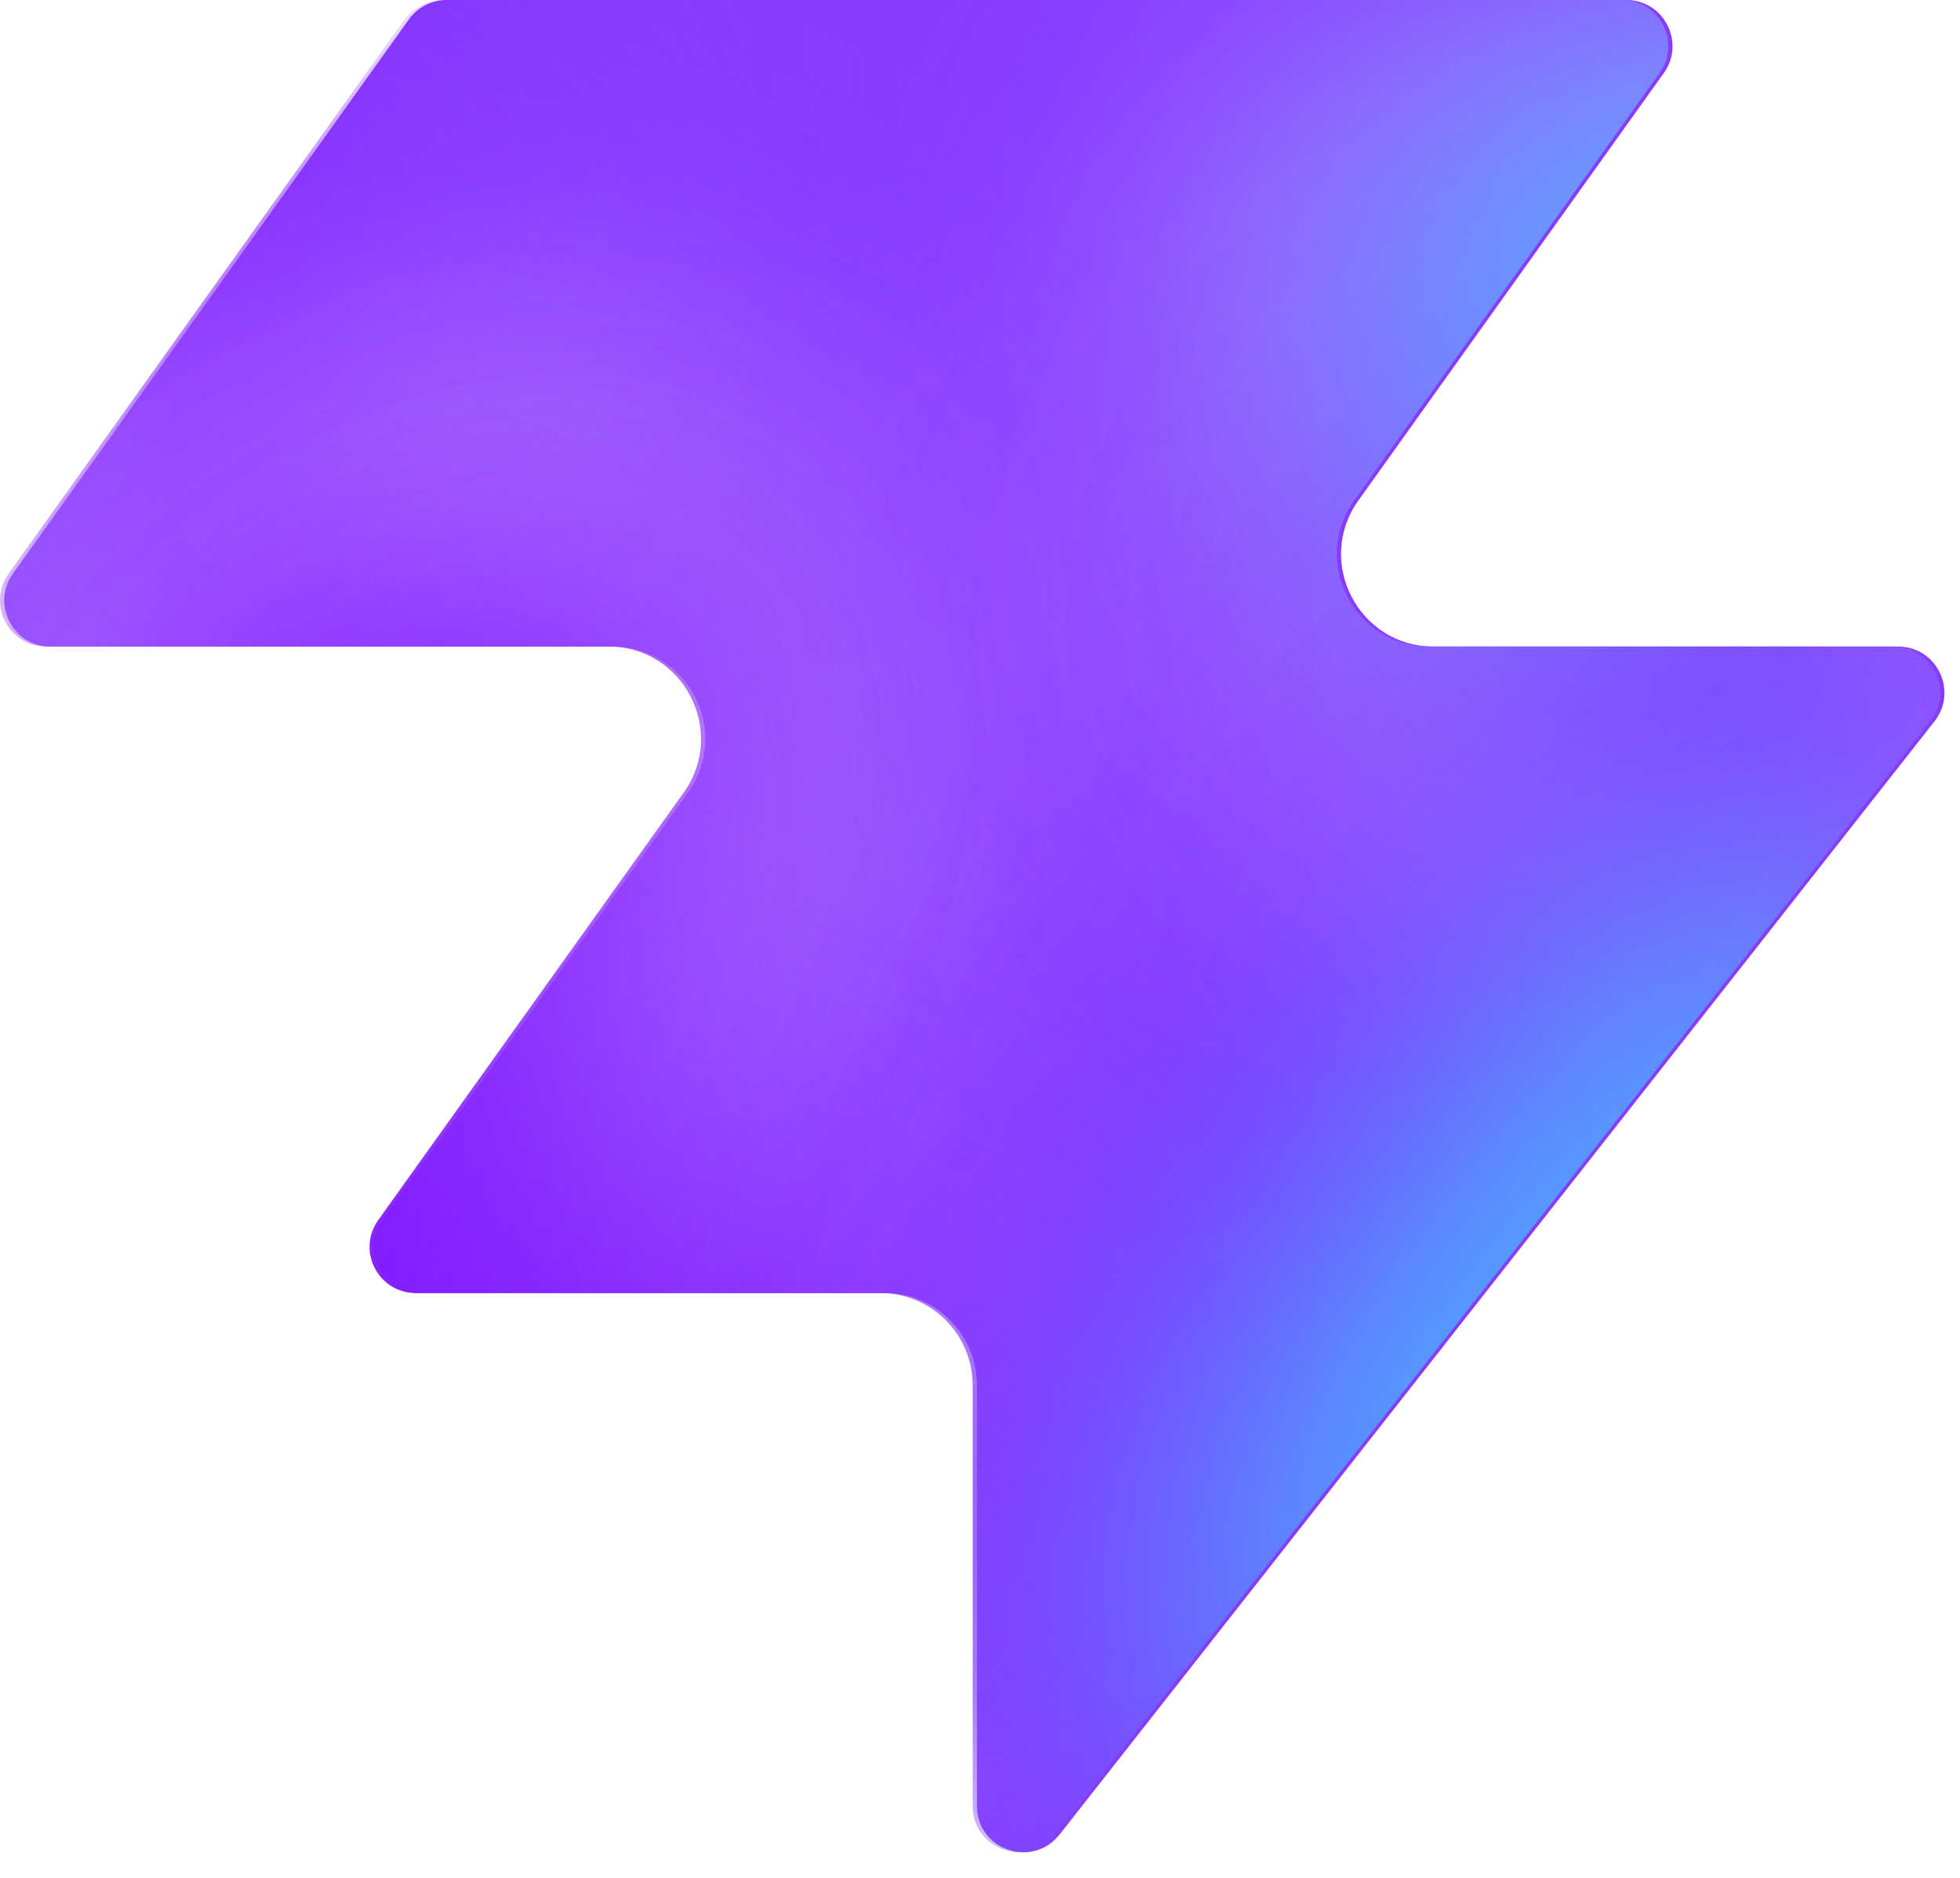
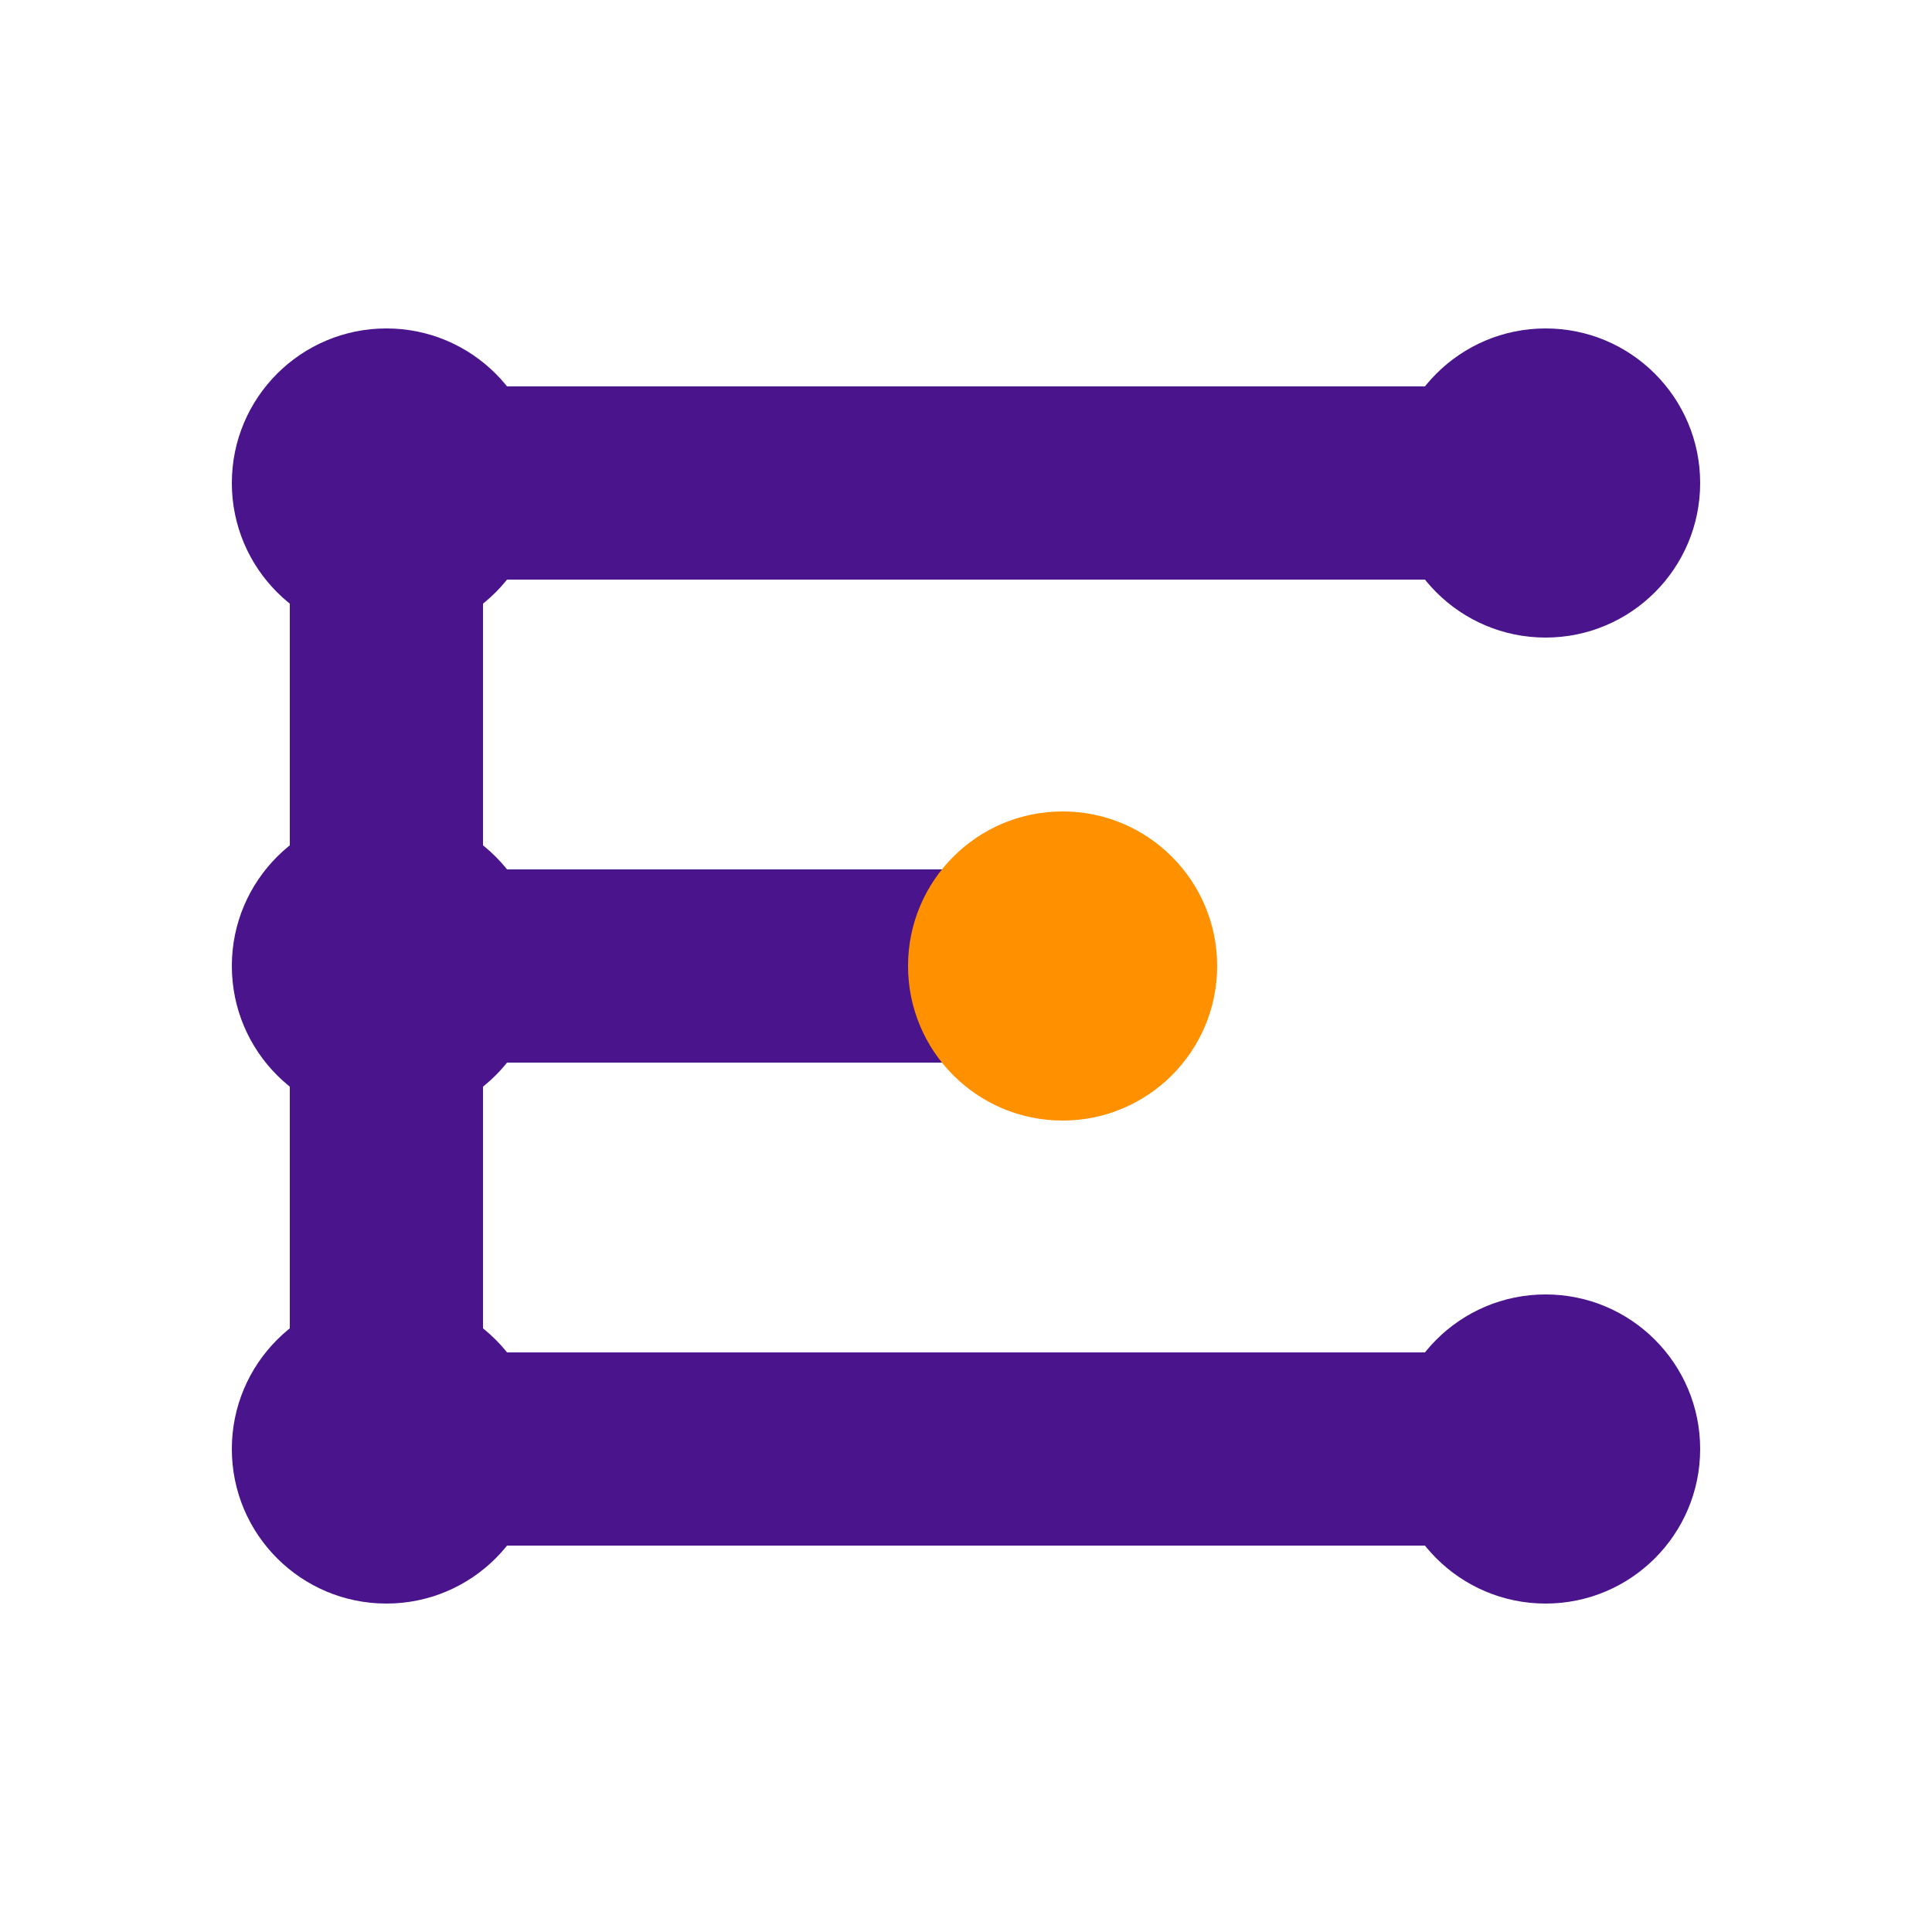
- <svg xmlns="http://www.w3.org/2000/svg" width="48" height="46" fill="none" viewBox="0 0 48 46">
-   <path fill="#863bff" d="M25.946 44.938c-.664.845-2.021.375-2.021-.698V33.937a2.26 2.26 0 0 0-2.262-2.262H10.287c-.92 0-1.456-1.04-.92-1.788l7.48-10.471c1.07-1.497 0-3.578-1.842-3.578H1.237c-.92 0-1.456-1.04-.92-1.788L10.013.474c.214-.297.556-.474.92-.474h28.894c.92 0 1.456 1.04.92 1.788l-7.48 10.471c-1.07 1.498 0 3.579 1.842 3.579h11.377c.943 0 1.473 1.088.89 1.83L25.947 44.94z" style="fill:#863bff;fill:color(display-p3 .525 .23 1);fill-opacity:1" />
-   <mask id="a" width="48" height="46" x="0" y="0" maskUnits="userSpaceOnUse" style="mask-type:alpha">
-     <path fill="#000" d="M25.842 44.938c-.664.844-2.021.375-2.021-.698V33.937a2.26 2.26 0 0 0-2.262-2.262H10.183c-.92 0-1.456-1.04-.92-1.788l7.48-10.471c1.07-1.498 0-3.579-1.842-3.579H1.133c-.92 0-1.456-1.04-.92-1.787L9.91.473c.214-.297.556-.474.92-.474h28.894c.92 0 1.456 1.04.92 1.788l-7.48 10.471c-1.07 1.498 0 3.578 1.842 3.578h11.377c.943 0 1.473 1.088.89 1.832L25.843 44.94z" style="fill:#000;fill-opacity:1" />
-   </mask>
-   <g mask="url(#a)">
-     <g filter="url(#b)">
-       <ellipse cx="5.508" cy="14.704" fill="#ede6ff" rx="5.508" ry="14.704" style="fill:#ede6ff;fill:color(display-p3 .927 .903 1);fill-opacity:1" transform="matrix(.00324 1 1 -.00324 -4.47 31.516)" />
-     </g>
-     <g filter="url(#c)">
-       <ellipse cx="10.399" cy="29.851" fill="#ede6ff" rx="10.399" ry="29.851" style="fill:#ede6ff;fill:color(display-p3 .927 .903 1);fill-opacity:1" transform="matrix(.00324 1 1 -.00324 -39.328 7.883)" />
-     </g>
-     <g filter="url(#d)">
-       <ellipse cx="5.508" cy="30.487" fill="#7e14ff" rx="5.508" ry="30.487" style="fill:#7e14ff;fill:color(display-p3 .492 .077 1);fill-opacity:1" transform="rotate(89.814 -25.913 -14.639)scale(1 -1)" />
-     </g>
-     <g filter="url(#e)">
-       <ellipse cx="5.508" cy="30.599" fill="#7e14ff" rx="5.508" ry="30.599" style="fill:#7e14ff;fill:color(display-p3 .492 .077 1);fill-opacity:1" transform="rotate(89.814 -32.644 -3.334)scale(1 -1)" />
-     </g>
-     <g filter="url(#f)">
-       <ellipse cx="5.508" cy="30.599" fill="#7e14ff" rx="5.508" ry="30.599" style="fill:#7e14ff;fill:color(display-p3 .492 .077 1);fill-opacity:1" transform="matrix(.00324 1 1 -.00324 -34.34 30.47)" />
-     </g>
-     <g filter="url(#g)">
-       <ellipse cx="14.072" cy="22.078" fill="#ede6ff" rx="14.072" ry="22.078" style="fill:#ede6ff;fill:color(display-p3 .927 .903 1);fill-opacity:1" transform="rotate(93.35 24.506 48.493)scale(-1 1)" />
-     </g>
-     <g filter="url(#h)">
-       <ellipse cx="3.47" cy="21.501" fill="#7e14ff" rx="3.47" ry="21.501" style="fill:#7e14ff;fill:color(display-p3 .492 .077 1);fill-opacity:1" transform="rotate(89.009 28.708 47.59)scale(-1 1)" />
-     </g>
-     <g filter="url(#i)">
-       <ellipse cx="3.47" cy="21.501" fill="#7e14ff" rx="3.47" ry="21.501" style="fill:#7e14ff;fill:color(display-p3 .492 .077 1);fill-opacity:1" transform="rotate(89.009 28.708 47.59)scale(-1 1)" />
-     </g>
-     <g filter="url(#j)">
-       <ellipse cx=".387" cy="8.972" fill="#7e14ff" rx="4.407" ry="29.108" style="fill:#7e14ff;fill:color(display-p3 .492 .077 1);fill-opacity:1" transform="rotate(39.51 .387 8.972)" />
-     </g>
-     <g filter="url(#k)">
-       <ellipse cx="47.523" cy="-6.092" fill="#7e14ff" rx="4.407" ry="29.108" style="fill:#7e14ff;fill:color(display-p3 .492 .077 1);fill-opacity:1" transform="rotate(37.892 47.523 -6.092)" />
-     </g>
-     <g filter="url(#l)">
-       <ellipse cx="41.412" cy="6.333" fill="#47bfff" rx="5.971" ry="9.665" style="fill:#47bfff;fill:color(display-p3 .28 .748 1);fill-opacity:1" transform="rotate(37.892 41.412 6.333)" />
-     </g>
-     <g filter="url(#m)">
-       <ellipse cx="-1.879" cy="38.332" fill="#7e14ff" rx="4.407" ry="29.108" style="fill:#7e14ff;fill:color(display-p3 .492 .077 1);fill-opacity:1" transform="rotate(37.892 -1.88 38.332)" />
-     </g>
-     <g filter="url(#n)">
-       <ellipse cx="-1.879" cy="38.332" fill="#7e14ff" rx="4.407" ry="29.108" style="fill:#7e14ff;fill:color(display-p3 .492 .077 1);fill-opacity:1" transform="rotate(37.892 -1.88 38.332)" />
-     </g>
-     <g filter="url(#o)">
-       <ellipse cx="35.651" cy="29.907" fill="#7e14ff" rx="4.407" ry="29.108" style="fill:#7e14ff;fill:color(display-p3 .492 .077 1);fill-opacity:1" transform="rotate(37.892 35.651 29.907)" />
-     </g>
-     <g filter="url(#p)">
-       <ellipse cx="38.418" cy="32.4" fill="#47bfff" rx="5.971" ry="15.297" style="fill:#47bfff;fill:color(display-p3 .28 .748 1);fill-opacity:1" transform="rotate(37.892 38.418 32.4)" />
-     </g>
-   </g>
-   <defs>
-     <filter id="b" width="60.045" height="41.654" x="-19.77" y="16.149" color-interpolation-filters="sRGB" filterUnits="userSpaceOnUse">
-       <feFlood flood-opacity="0" result="BackgroundImageFix" />
-       <feBlend in="SourceGraphic" in2="BackgroundImageFix" result="shape" />
-       <feGaussianBlur result="effect1_foregroundBlur_2002_17158" stdDeviation="7.659" />
-     </filter>
-     <filter id="c" width="90.34" height="51.437" x="-54.613" y="-7.533" color-interpolation-filters="sRGB" filterUnits="userSpaceOnUse">
-       <feFlood flood-opacity="0" result="BackgroundImageFix" />
-       <feBlend in="SourceGraphic" in2="BackgroundImageFix" result="shape" />
-       <feGaussianBlur result="effect1_foregroundBlur_2002_17158" stdDeviation="7.659" />
-     </filter>
-     <filter id="d" width="79.355" height="29.4" x="-49.64" y="2.03" color-interpolation-filters="sRGB" filterUnits="userSpaceOnUse">
-       <feFlood flood-opacity="0" result="BackgroundImageFix" />
-       <feBlend in="SourceGraphic" in2="BackgroundImageFix" result="shape" />
-       <feGaussianBlur result="effect1_foregroundBlur_2002_17158" stdDeviation="4.596" />
-     </filter>
-     <filter id="e" width="79.579" height="29.4" x="-45.045" y="20.029" color-interpolation-filters="sRGB" filterUnits="userSpaceOnUse">
-       <feFlood flood-opacity="0" result="BackgroundImageFix" />
-       <feBlend in="SourceGraphic" in2="BackgroundImageFix" result="shape" />
-       <feGaussianBlur result="effect1_foregroundBlur_2002_17158" stdDeviation="4.596" />
-     </filter>
-     <filter id="f" width="79.579" height="29.4" x="-43.513" y="21.178" color-interpolation-filters="sRGB" filterUnits="userSpaceOnUse">
-       <feFlood flood-opacity="0" result="BackgroundImageFix" />
-       <feBlend in="SourceGraphic" in2="BackgroundImageFix" result="shape" />
-       <feGaussianBlur result="effect1_foregroundBlur_2002_17158" stdDeviation="4.596" />
-     </filter>
-     <filter id="g" width="74.749" height="58.852" x="15.756" y="-17.901" color-interpolation-filters="sRGB" filterUnits="userSpaceOnUse">
-       <feFlood flood-opacity="0" result="BackgroundImageFix" />
-       <feBlend in="SourceGraphic" in2="BackgroundImageFix" result="shape" />
-       <feGaussianBlur result="effect1_foregroundBlur_2002_17158" stdDeviation="7.659" />
-     </filter>
-     <filter id="h" width="61.377" height="25.362" x="23.548" y="2.284" color-interpolation-filters="sRGB" filterUnits="userSpaceOnUse">
-       <feFlood flood-opacity="0" result="BackgroundImageFix" />
-       <feBlend in="SourceGraphic" in2="BackgroundImageFix" result="shape" />
-       <feGaussianBlur result="effect1_foregroundBlur_2002_17158" stdDeviation="4.596" />
-     </filter>
-     <filter id="i" width="61.377" height="25.362" x="23.548" y="2.284" color-interpolation-filters="sRGB" filterUnits="userSpaceOnUse">
-       <feFlood flood-opacity="0" result="BackgroundImageFix" />
-       <feBlend in="SourceGraphic" in2="BackgroundImageFix" result="shape" />
-       <feGaussianBlur result="effect1_foregroundBlur_2002_17158" stdDeviation="4.596" />
-     </filter>
-     <filter id="j" width="56.045" height="63.649" x="-27.636" y="-22.853" color-interpolation-filters="sRGB" filterUnits="userSpaceOnUse">
-       <feFlood flood-opacity="0" result="BackgroundImageFix" />
-       <feBlend in="SourceGraphic" in2="BackgroundImageFix" result="shape" />
-       <feGaussianBlur result="effect1_foregroundBlur_2002_17158" stdDeviation="4.596" />
-     </filter>
-     <filter id="k" width="54.814" height="64.646" x="20.116" y="-38.415" color-interpolation-filters="sRGB" filterUnits="userSpaceOnUse">
-       <feFlood flood-opacity="0" result="BackgroundImageFix" />
-       <feBlend in="SourceGraphic" in2="BackgroundImageFix" result="shape" />
-       <feGaussianBlur result="effect1_foregroundBlur_2002_17158" stdDeviation="4.596" />
-     </filter>
-     <filter id="l" width="33.541" height="35.313" x="24.641" y="-11.323" color-interpolation-filters="sRGB" filterUnits="userSpaceOnUse">
-       <feFlood flood-opacity="0" result="BackgroundImageFix" />
-       <feBlend in="SourceGraphic" in2="BackgroundImageFix" result="shape" />
-       <feGaussianBlur result="effect1_foregroundBlur_2002_17158" stdDeviation="4.596" />
-     </filter>
-     <filter id="m" width="54.814" height="64.646" x="-29.286" y="6.009" color-interpolation-filters="sRGB" filterUnits="userSpaceOnUse">
-       <feFlood flood-opacity="0" result="BackgroundImageFix" />
-       <feBlend in="SourceGraphic" in2="BackgroundImageFix" result="shape" />
-       <feGaussianBlur result="effect1_foregroundBlur_2002_17158" stdDeviation="4.596" />
-     </filter>
-     <filter id="n" width="54.814" height="64.646" x="-29.286" y="6.009" color-interpolation-filters="sRGB" filterUnits="userSpaceOnUse">
-       <feFlood flood-opacity="0" result="BackgroundImageFix" />
-       <feBlend in="SourceGraphic" in2="BackgroundImageFix" result="shape" />
-       <feGaussianBlur result="effect1_foregroundBlur_2002_17158" stdDeviation="4.596" />
-     </filter>
-     <filter id="o" width="54.814" height="64.646" x="8.244" y="-2.416" color-interpolation-filters="sRGB" filterUnits="userSpaceOnUse">
-       <feFlood flood-opacity="0" result="BackgroundImageFix" />
-       <feBlend in="SourceGraphic" in2="BackgroundImageFix" result="shape" />
-       <feGaussianBlur result="effect1_foregroundBlur_2002_17158" stdDeviation="4.596" />
-     </filter>
-     <filter id="p" width="39.409" height="43.623" x="18.713" y="10.588" color-interpolation-filters="sRGB" filterUnits="userSpaceOnUse">
-       <feFlood flood-opacity="0" result="BackgroundImageFix" />
-       <feBlend in="SourceGraphic" in2="BackgroundImageFix" result="shape" />
-       <feGaussianBlur result="effect1_foregroundBlur_2002_17158" stdDeviation="4.596" />
-     </filter>
-   </defs>
+ <svg xmlns="http://www.w3.org/2000/svg" viewBox="0 0 100 100" width="100" height="100">
+   <line x1="20" y1="25" x2="80" y2="25" stroke="#4A148C" stroke-width="10" stroke-linecap="round" />
+   <line x1="20" y1="50" x2="55" y2="50" stroke="#4A148C" stroke-width="10" stroke-linecap="round" />
+   <line x1="20" y1="75" x2="80" y2="75" stroke="#4A148C" stroke-width="10" stroke-linecap="round" />
+   <line x1="20" y1="25" x2="20" y2="75" stroke="#4A148C" stroke-width="10" stroke-linecap="round" />
+   <circle cx="20" cy="25" r="8" fill="#4A148C" />
+   <circle cx="80" cy="25" r="8" fill="#4A148C" />
+   <circle cx="20" cy="50" r="8" fill="#4A148C" />
+   <circle cx="55" cy="50" r="8" fill="#FF9100" />
+   <circle cx="20" cy="75" r="8" fill="#4A148C" />
+   <circle cx="80" cy="75" r="8" fill="#4A148C" />
</svg>
